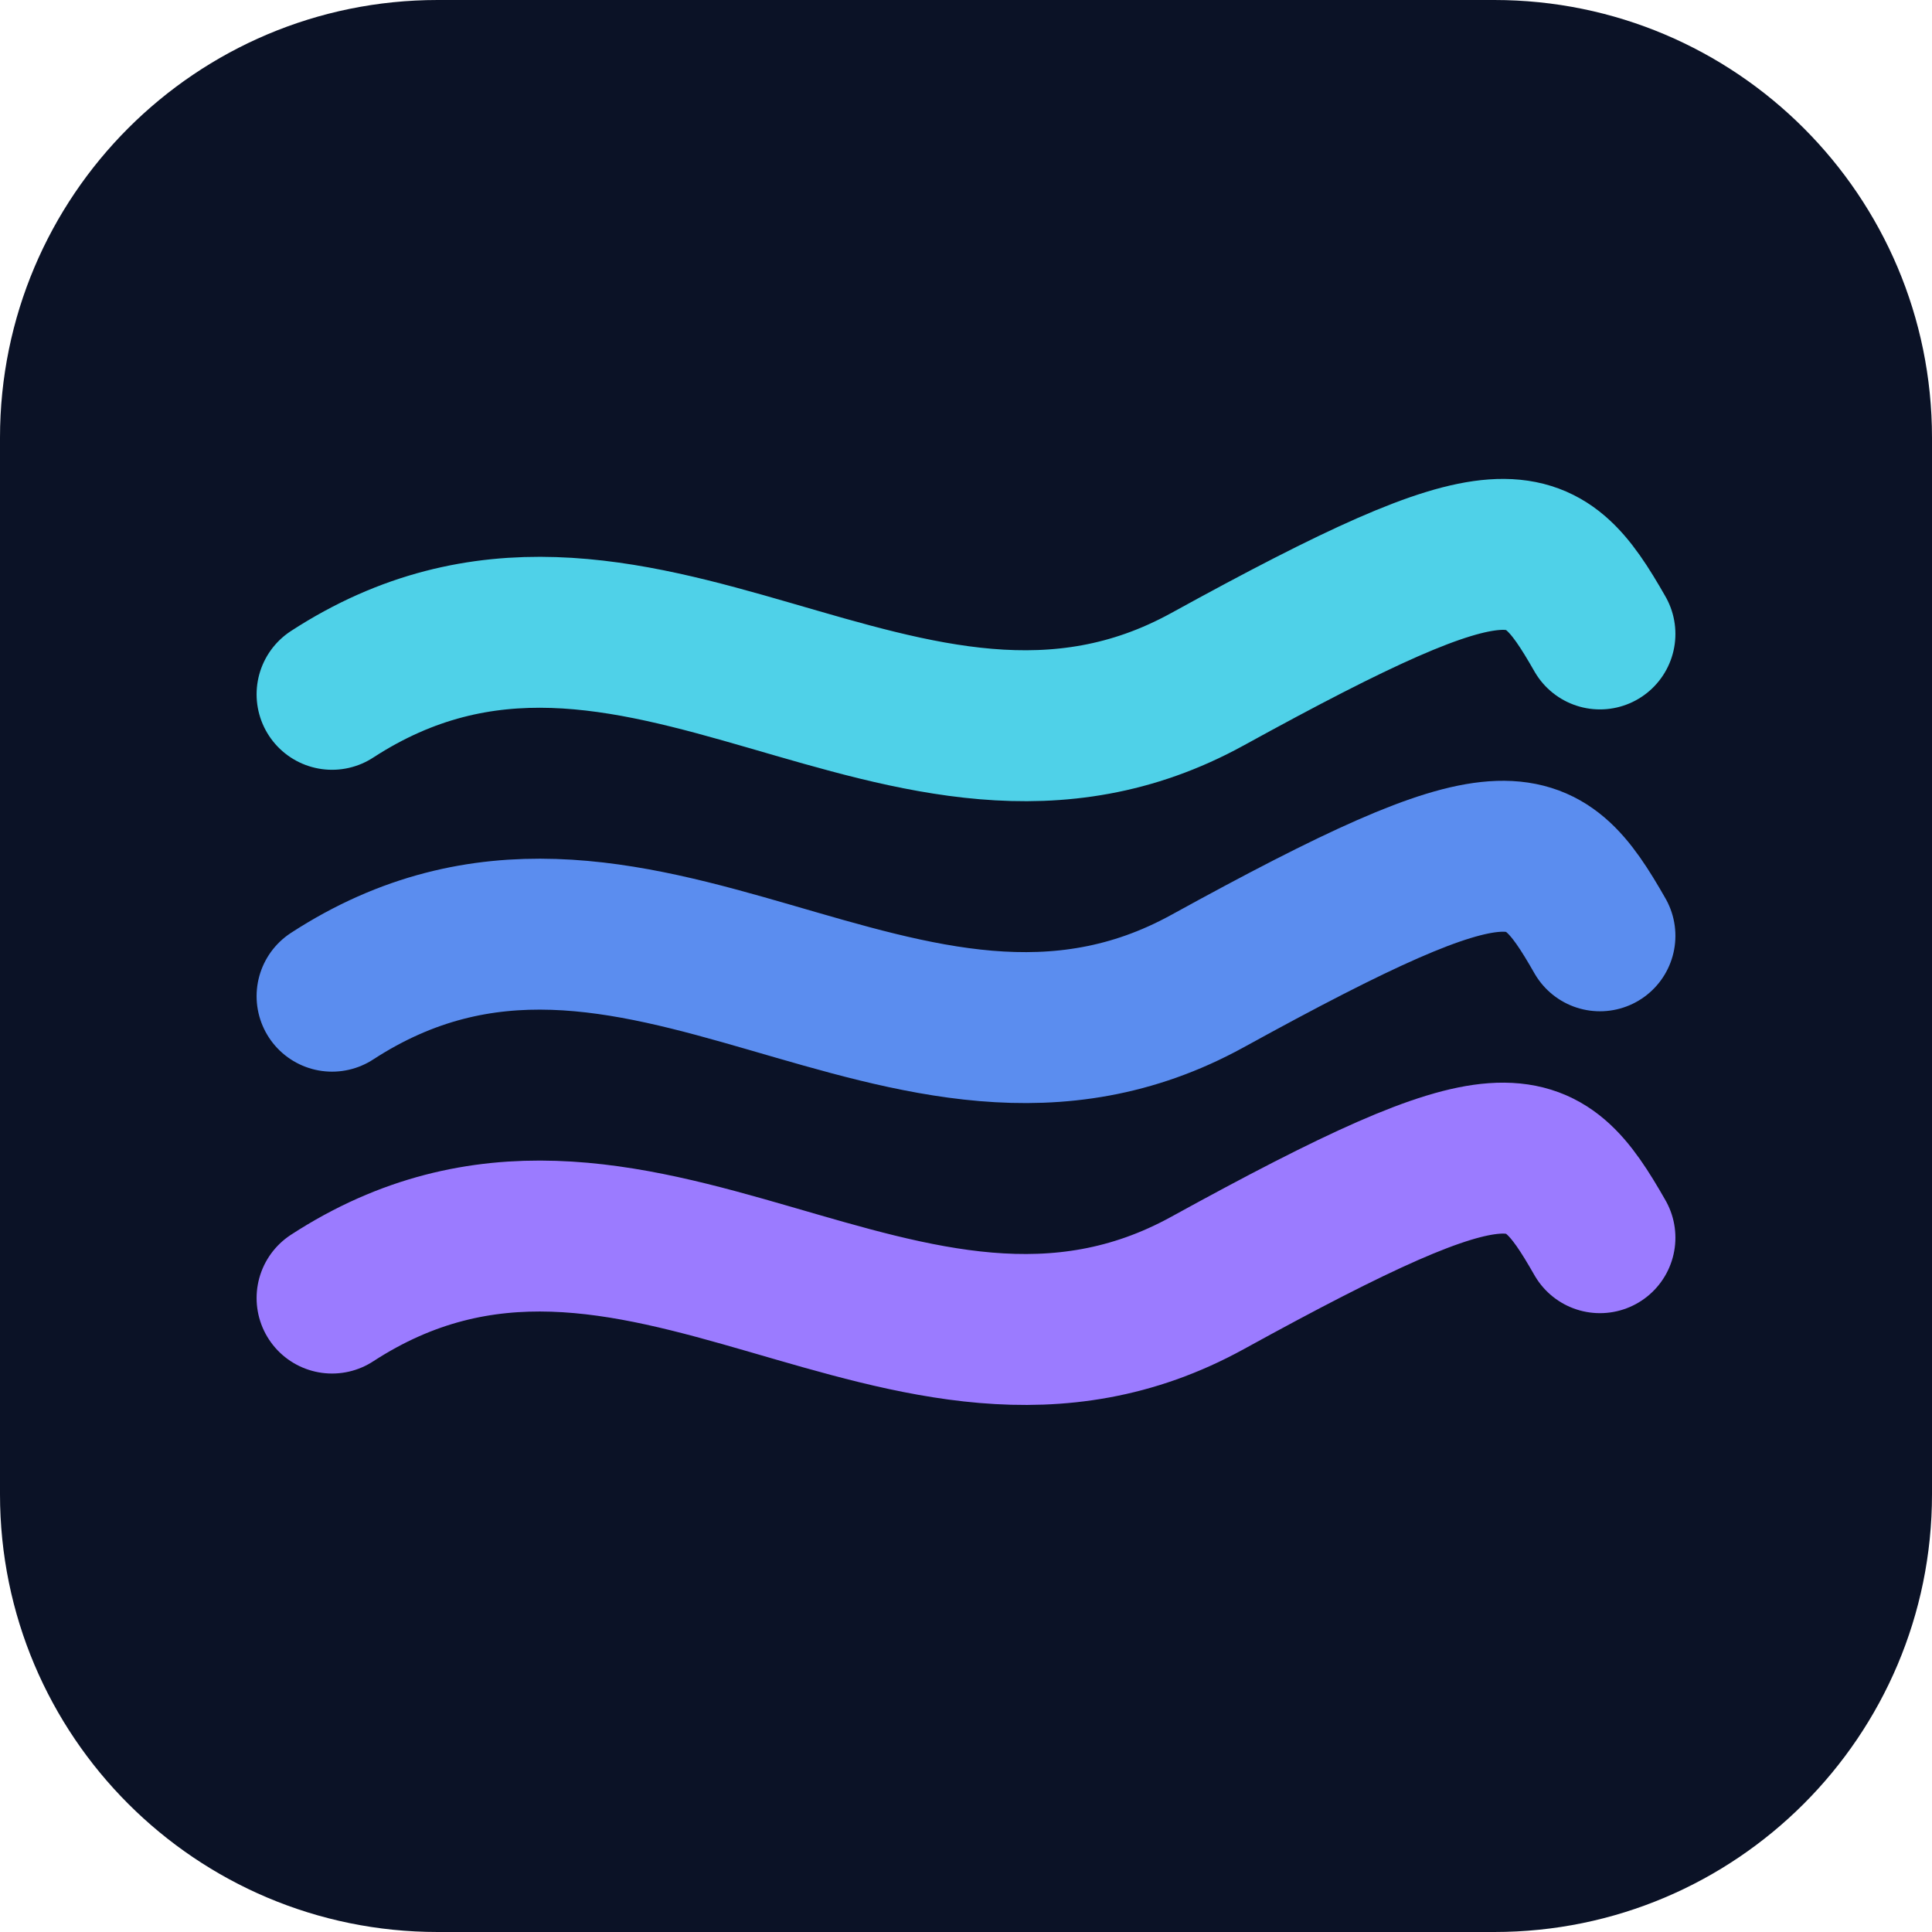
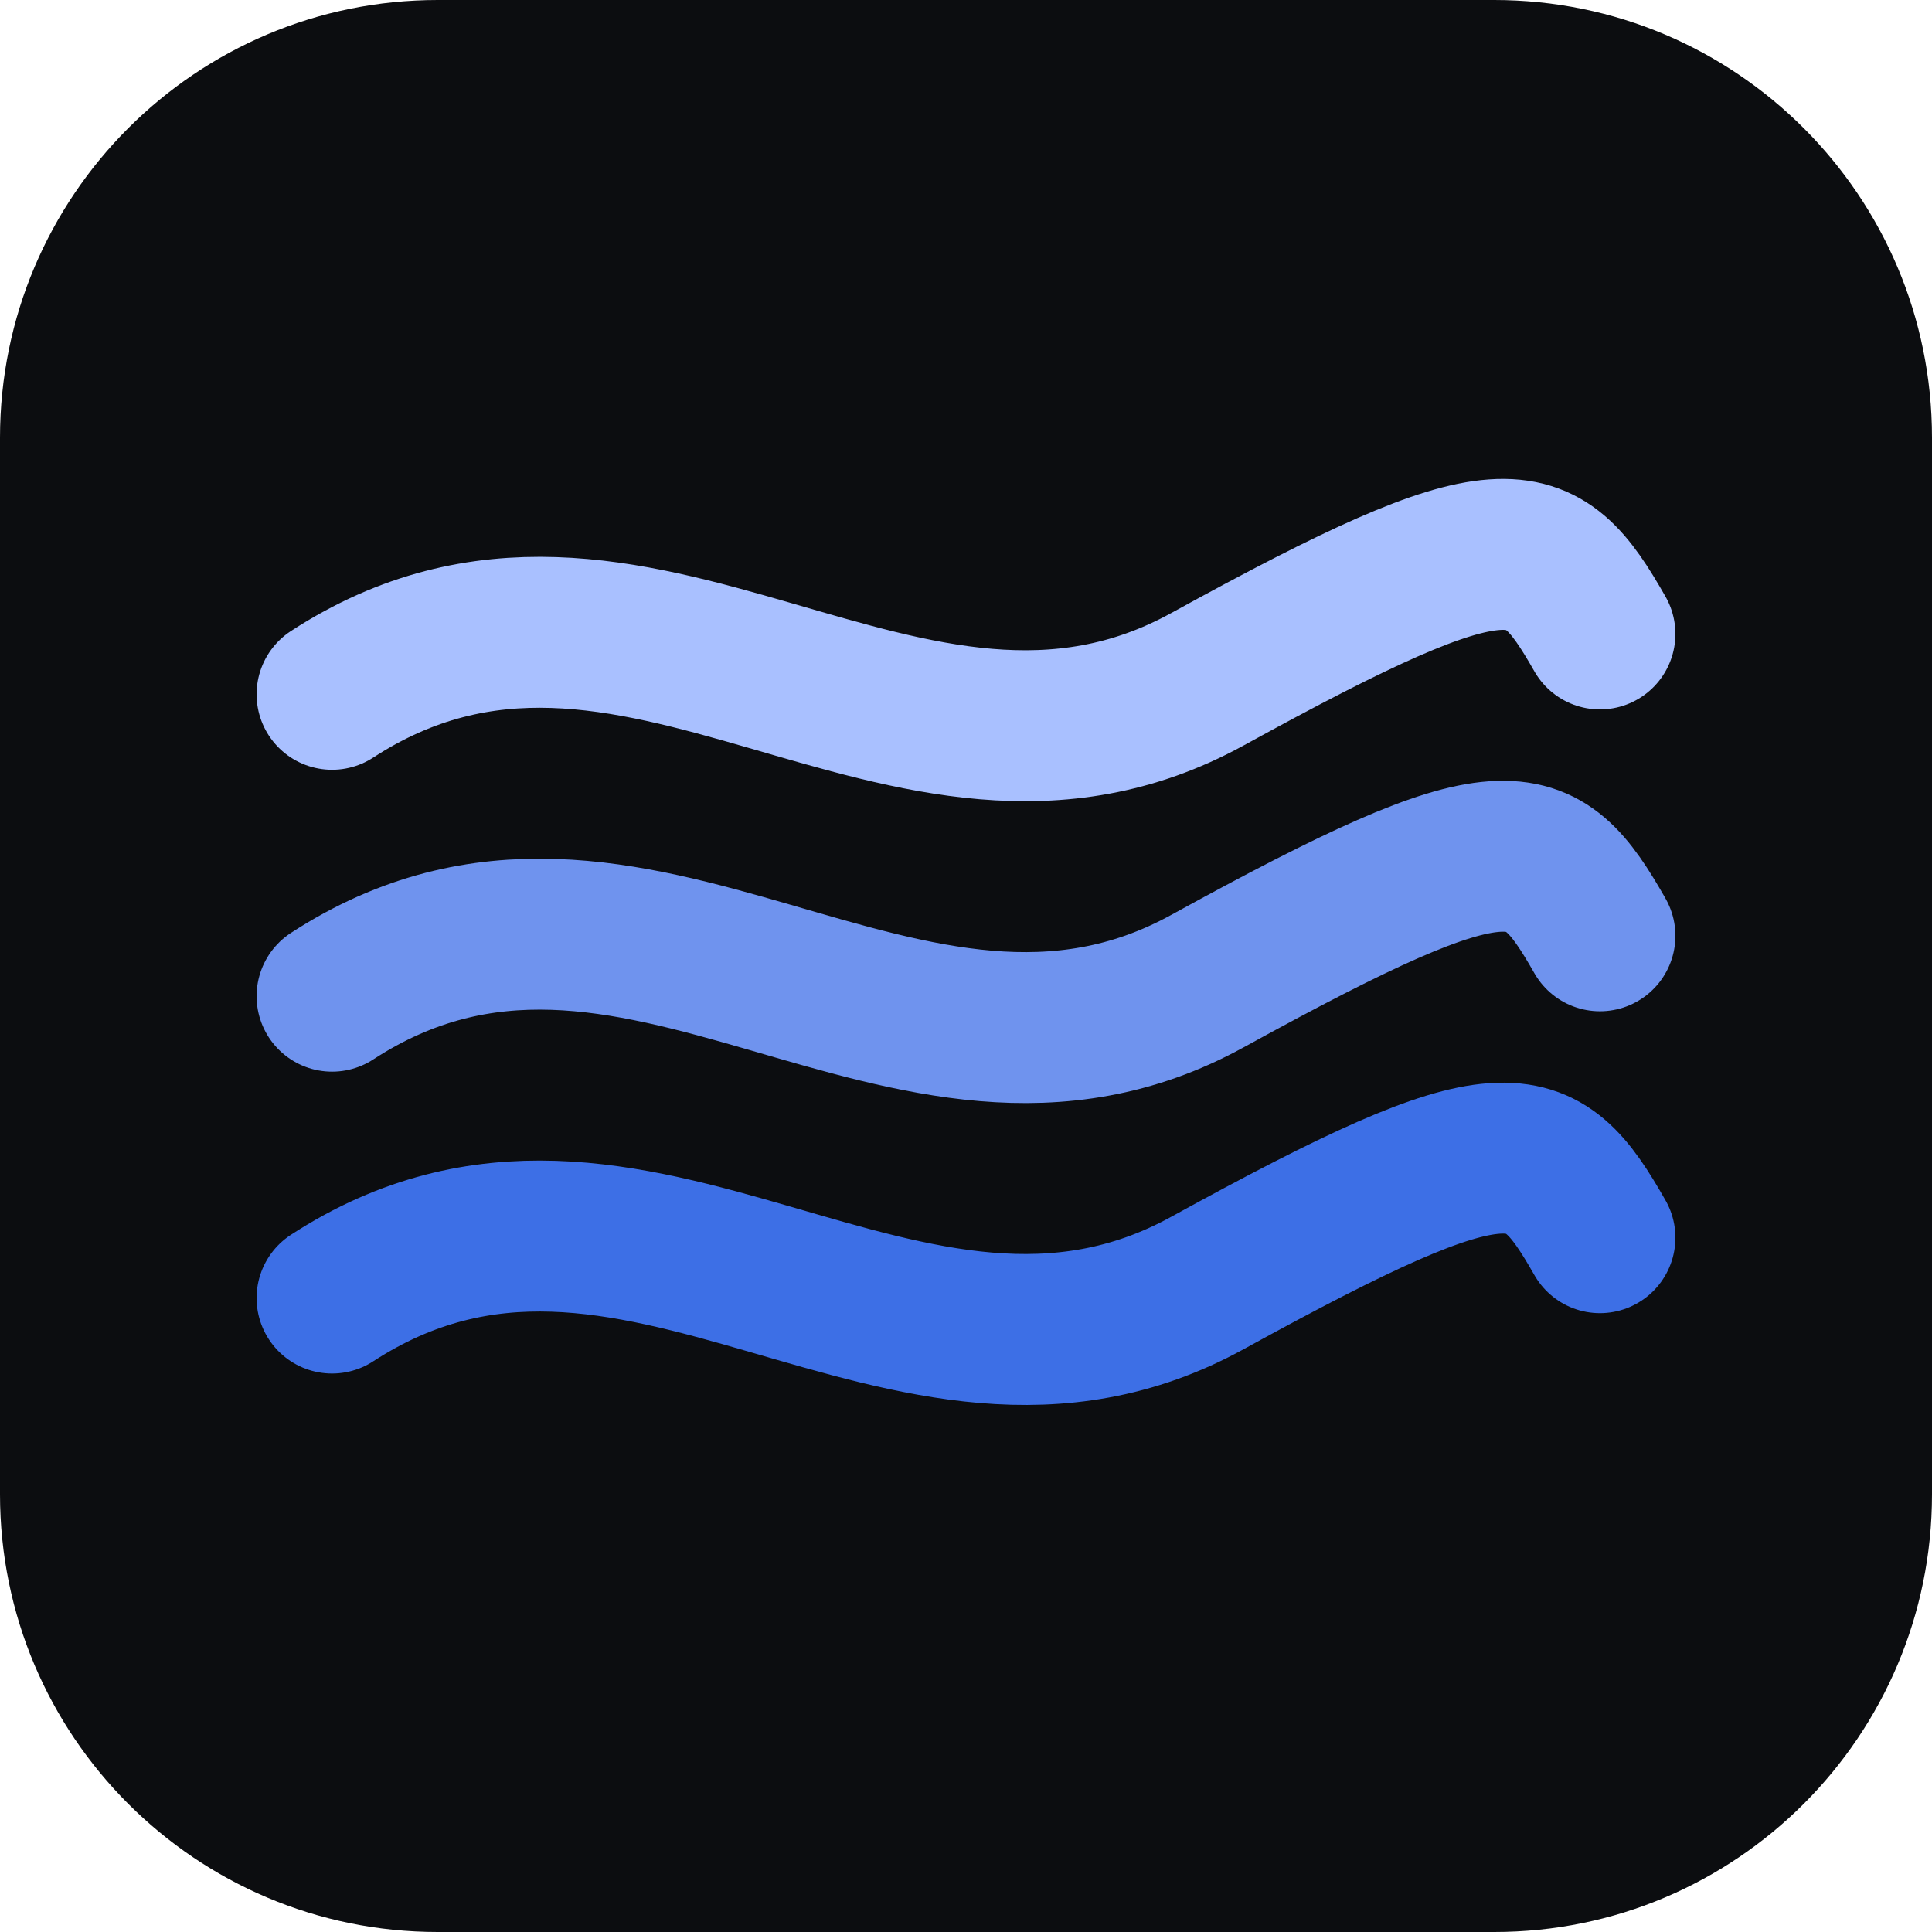
<svg xmlns="http://www.w3.org/2000/svg" width="256" height="256" viewBox="0 0 256 256">
-   <rect width="256" height="256" rx="58" fill="#0b1226" />
-   <path d="M44 92 C84 66 120 112 160 90 S204 70 212 84" fill="none" stroke="#4fd1e8" stroke-width="20" stroke-linecap="round" />
-   <path d="M44 132 C84 106 120 152 160 130 S204 110 212 124" fill="none" stroke="#5b8def" stroke-width="20" stroke-linecap="round" />
-   <path d="M44 172 C84 146 120 192 160 170 S204 150 212 164" fill="none" stroke="#9b7bff" stroke-width="20" stroke-linecap="round" />
+   <rect width="256" height="256" rx="58" fill="#0c0d10" />
+   <path d="M44 92 C84 66 120 112 160 90 S204 70 212 84" fill="none" stroke="#a9c0ff" stroke-width="20" stroke-linecap="round" />
+   <path d="M44 132 C84 106 120 152 160 130 S204 110 212 124" fill="none" stroke="#6f93ee" stroke-width="20" stroke-linecap="round" />
+   <path d="M44 172 C84 146 120 192 160 170 S204 150 212 164" fill="none" stroke="#3d6fe6" stroke-width="20" stroke-linecap="round" />
</svg>
